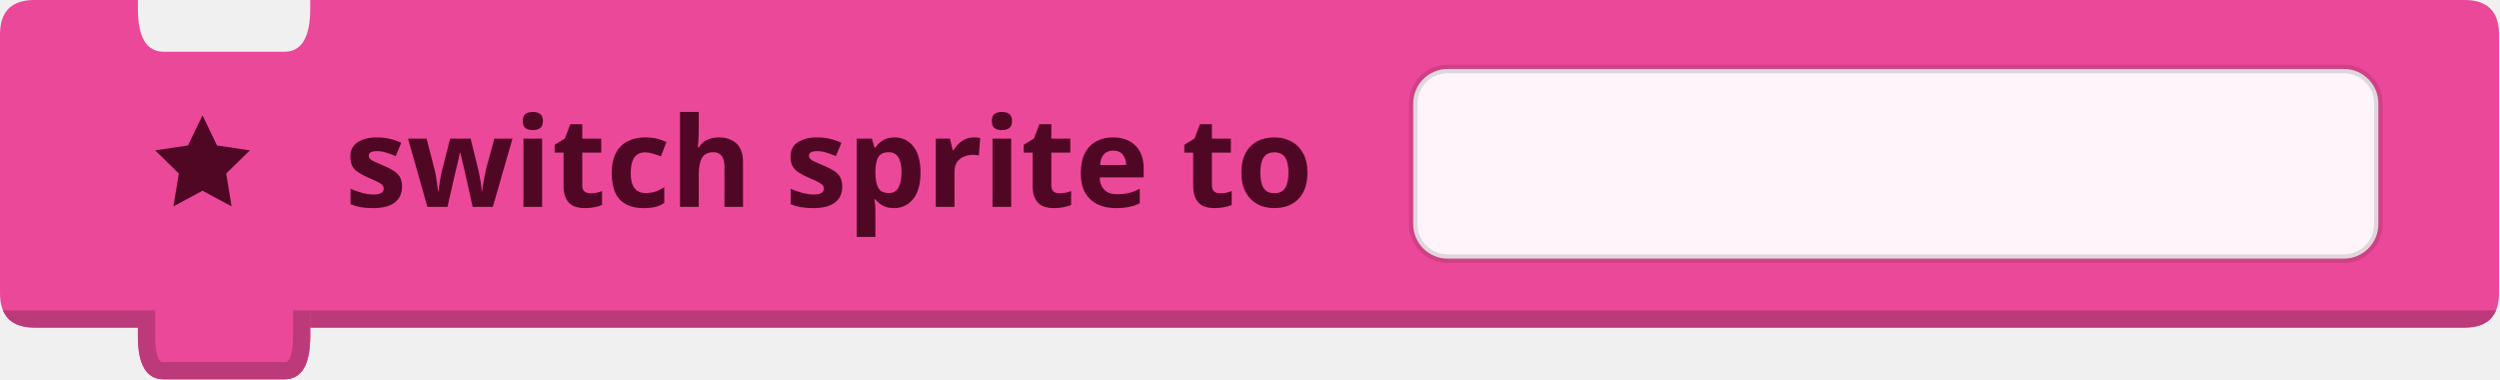
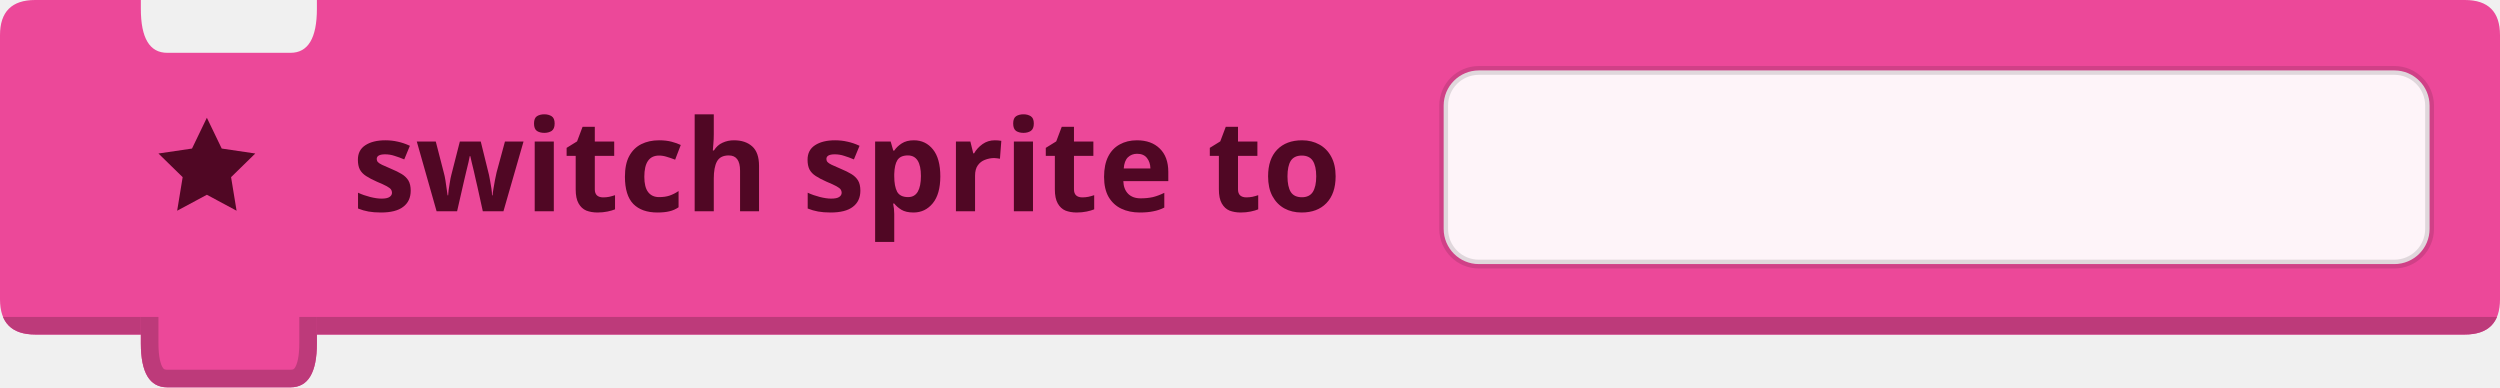
- <svg xmlns="http://www.w3.org/2000/svg" width="290" height="44" viewBox="0 0 290 44" fill="none">
+ <svg xmlns="http://www.w3.org/2000/svg" width="284" height="44" viewBox="0 0 284 44" fill="none">
  <defs>
    <clipPath id="blockClip">
-       <path d="M4 0 H16 V1 Q16 6 19 6 H33 Q36 6 36 1 V0 H286 Q290 0 290 4 V34 Q290 38 286 38 H4 Q0 38 0 34 V4 Q0 0 4 0 Z" />
+       <path d="M4 0 H16 V1 Q16 6 19 6 H33 Q36 6 36 1 V0 H280 Q284 0 284 4 V34 Q284 38 280 38 H4 Q0 38 0 34 V4 Q0 0 4 0 Z" />
    </clipPath>
    <clipPath id="tabClip">
      <path d="M16 34 H36 V39 Q36 44 33 44 H19 Q16 44 16 39 V34 Z" />
    </clipPath>
  </defs>
-   <path d="M4 0 H16 V1 Q16 6 19 6 H33 Q36 6 36 1 V0 H286 Q290 0 290 4 V34 Q290 38 286 38 H4 Q0 38 0 34 V4 Q0 0 4 0 Z" fill="#ec4899" />
-   <rect x="0" y="36" width="290" height="2" fill="#bd3a7a" clip-path="url(#blockClip)" />
+   <path d="M4 0 H16 V1 Q16 6 19 6 H33 Q36 6 36 1 V0 H280 Q284 0 284 4 V34 Q284 38 280 38 H4 Q0 38 0 34 V4 Q0 0 4 0 Z" fill="#ec4899" />
+   <rect x="0" y="36" width="284" height="2" fill="#bd3a7a" clip-path="url(#blockClip)" />
  <path d="M16 34 H36 V39 Q36 44 33 44 H19 Q16 44 16 39 V34 Z" fill="#ec4899" />
  <path d="M16 36 V39 Q16 44 19 44 H33 Q36 44 36 39 V36" fill="none" stroke="#bd3a7a" stroke-width="4" clip-path="url(#tabClip)" />
  <rect x="164" y="8" width="112" height="22" rx="4" fill="#ffffff" fill-opacity=".94" stroke="#000000" stroke-opacity=".12" />
  <g transform="translate(16 11.5) scale(.625)">
    <path d="M12 3l2.7 5.6 6.1.9-4.4 4.3 1 6.1-5.4-2.9-5.4 2.9 1-6.1-4.4-4.3 6.1-.9z" fill="#500724" />
  </g>
  <text x="40" y="24" fill="#500724" font-family="'Segoe UI Variable', 'Segoe UI', system-ui, sans-serif" font-size="14.5" font-weight="600">switch sprite to</text>
</svg>
